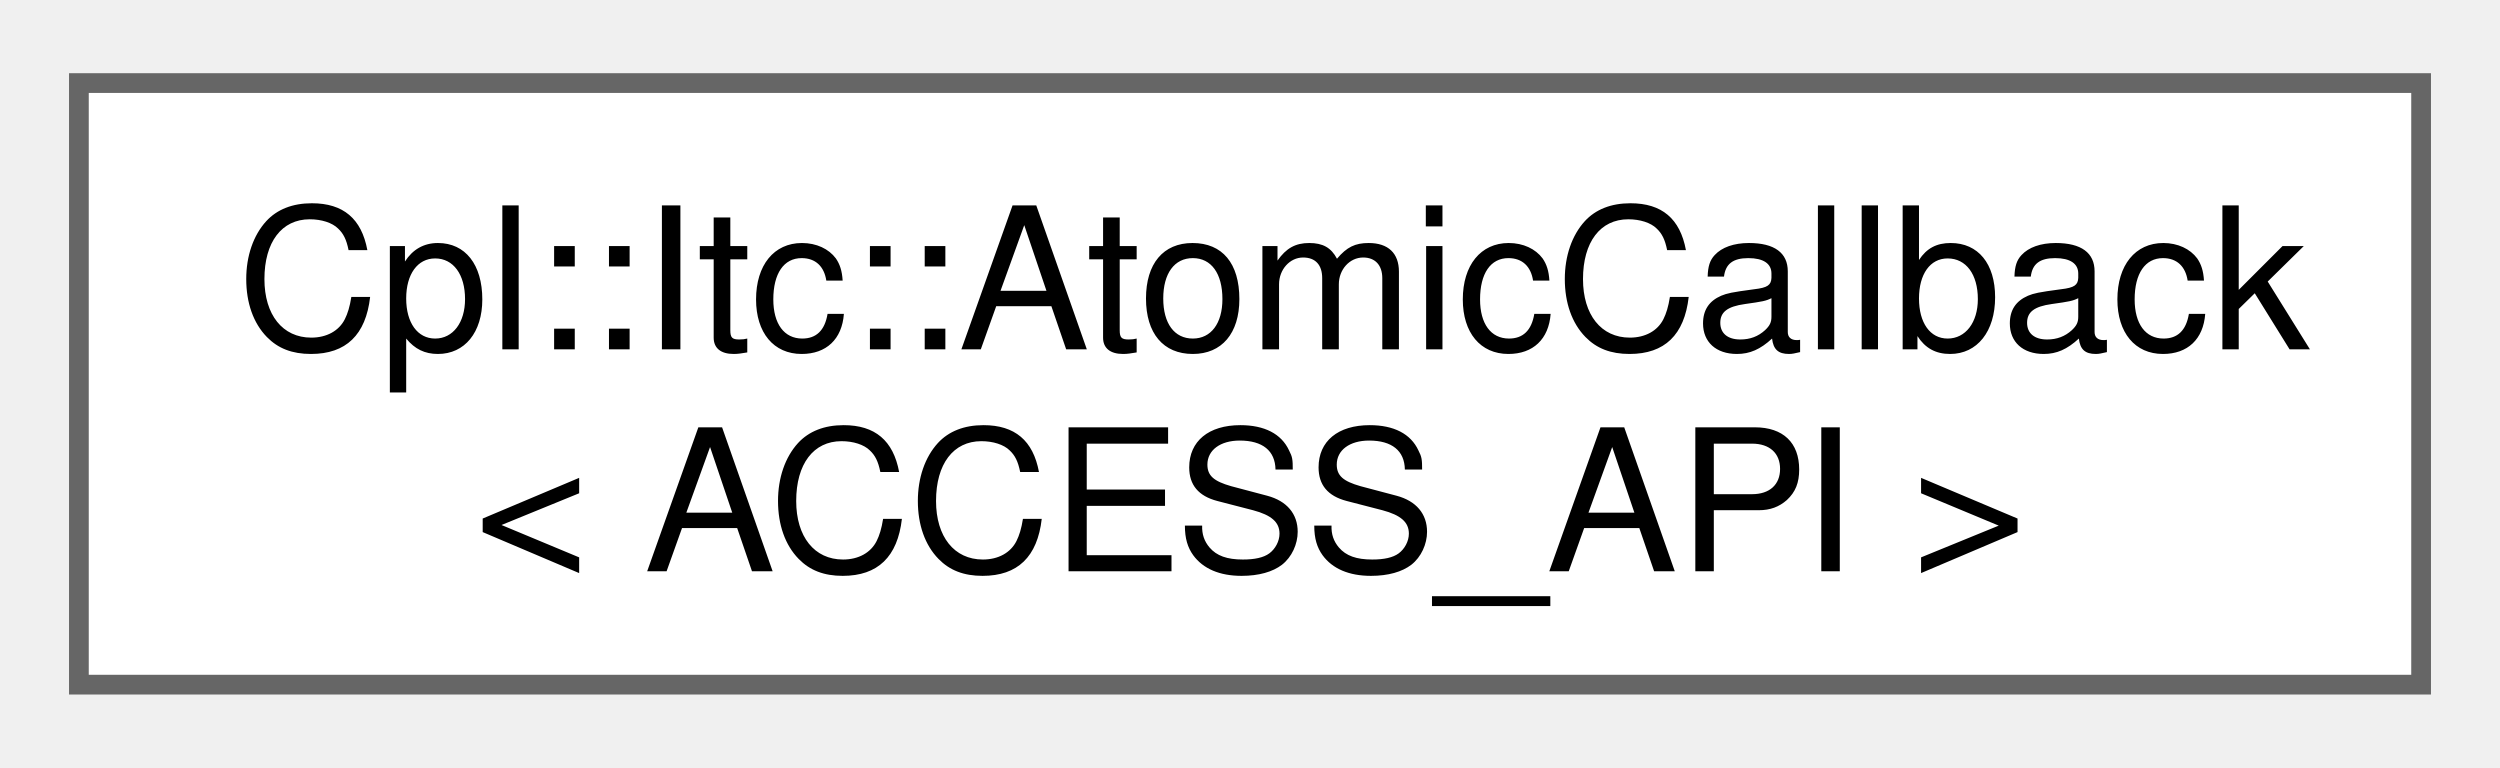
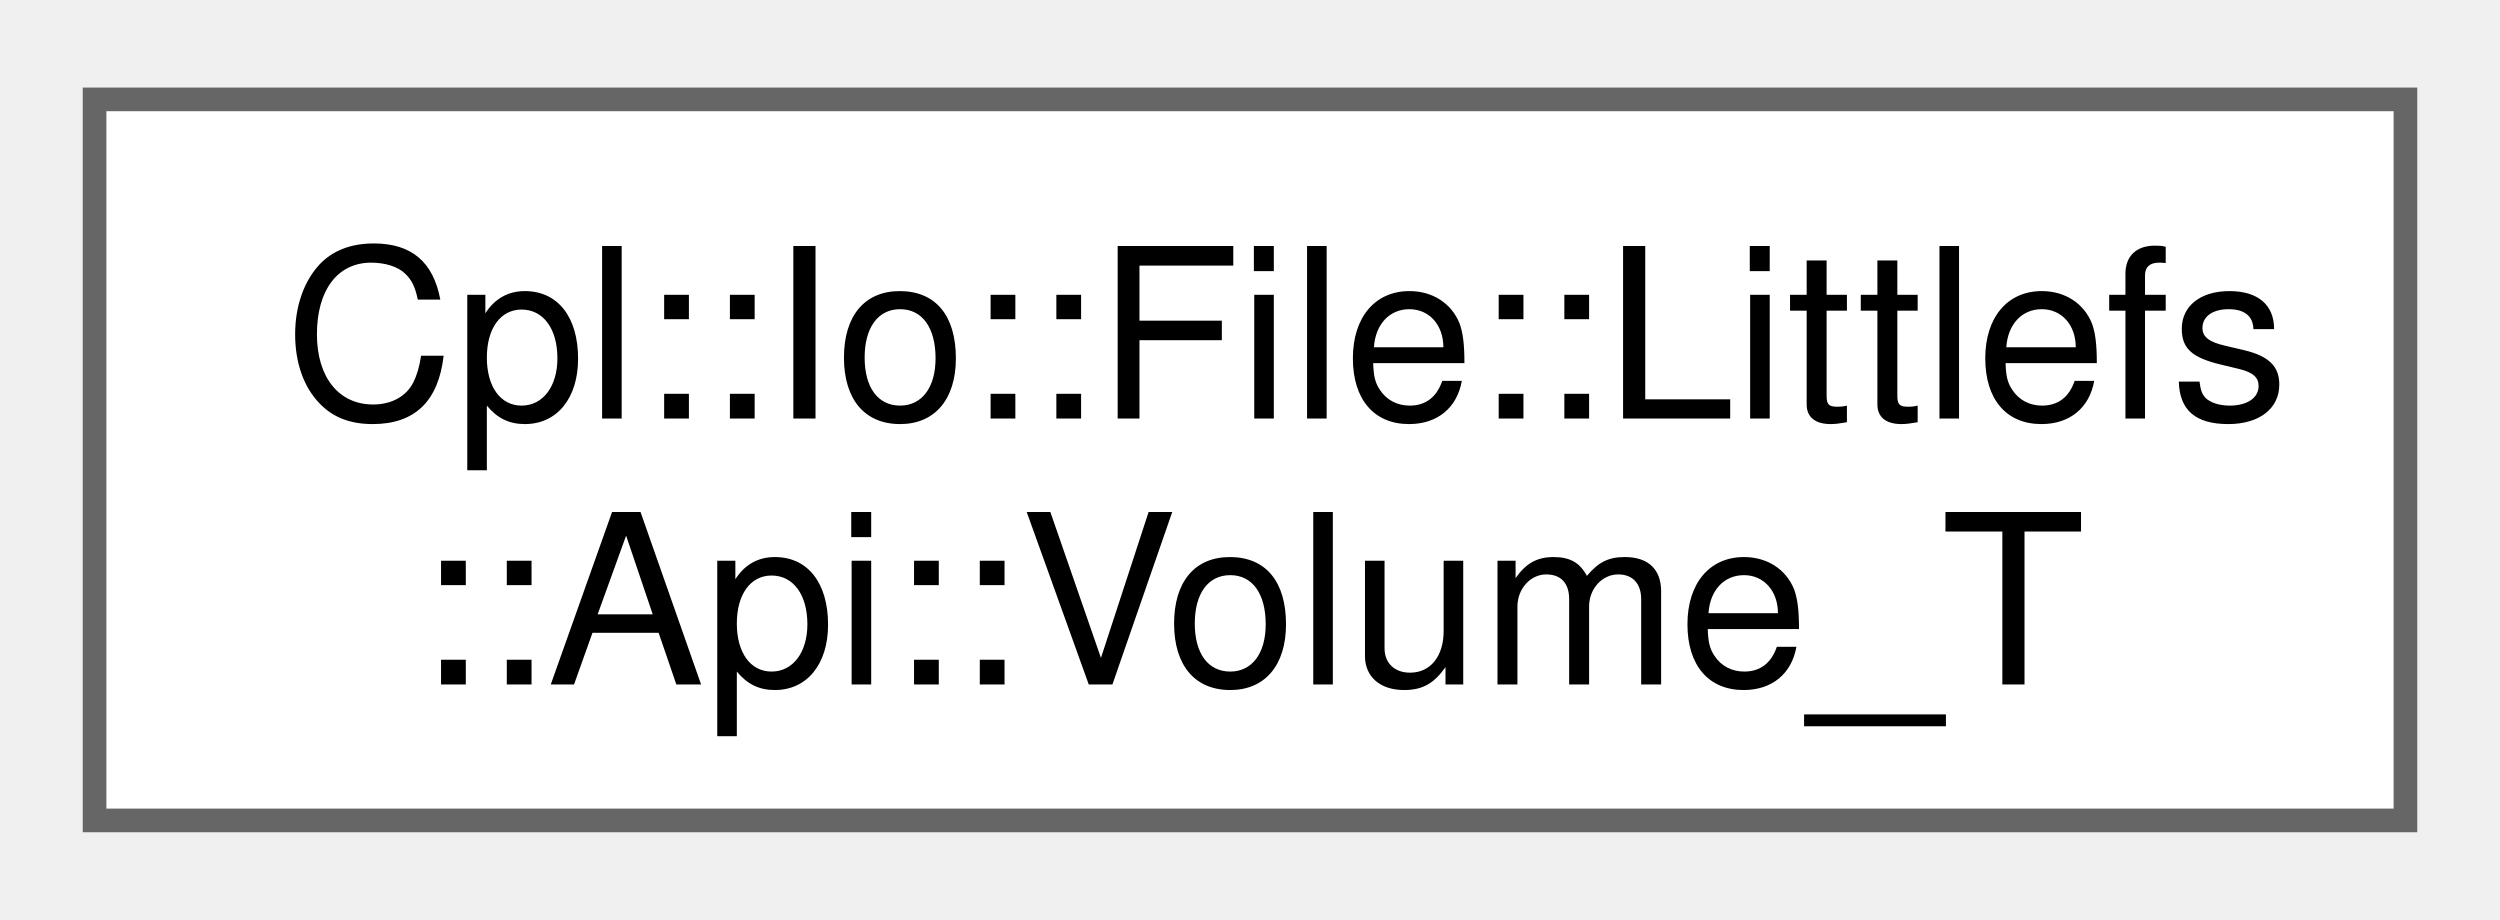
- <svg xmlns="http://www.w3.org/2000/svg" xmlns:xlink="http://www.w3.org/1999/xlink" width="127pt" height="39pt" viewBox="0.00 0.00 126.75 38.50">
+ <svg xmlns="http://www.w3.org/2000/svg" xmlns:xlink="http://www.w3.org/1999/xlink" width="106pt" height="39pt" viewBox="0.00 0.00 105.75 38.50">
  <g id="graph0" class="graph" transform="scale(1 1) rotate(0) translate(4 34.5)">
    <g id="Node000000" class="node">
      <g id="a_Node000000">
-         <a xlink:href="class_cpl_1_1_itc_1_1_atomic_callback.html" target="_top" xlink:title="This abstract class defines a call-back interface that clients use to issue multiple service requests...">
-           <polygon fill="white" stroke="#666666" points="118.75,-30.5 0,-30.5 0,0 118.75,0 118.75,-30.5" />
-           <text text-anchor="start" x="8" y="-17" font-family="Helvetica,sans-Serif" font-size="10.00">Cpl::Itc::AtomicCallback</text>
-           <text text-anchor="middle" x="59.38" y="-5.75" font-family="Helvetica,sans-Serif" font-size="10.00">&lt; ACCESS_API &gt;</text>
+         <a xlink:href="struct_cpl_1_1_io_1_1_file_1_1_littlefs_1_1_api_1_1_volume___t.html" target="_top" xlink:title="This structure defines the configuration and the underlying block driver used for each volume instanc...">
+           <polygon fill="white" stroke="#666666" points="97.75,-30.5 0,-30.5 0,0 97.75,0 97.75,-30.5" />
+           <text text-anchor="start" x="8" y="-17" font-family="Helvetica,sans-Serif" font-size="10.00">Cpl::Io::File::Littlefs</text>
+           <text text-anchor="middle" x="48.88" y="-5.75" font-family="Helvetica,sans-Serif" font-size="10.00">::Api::Volume_T</text>
        </a>
      </g>
    </g>
  </g>
</svg>
